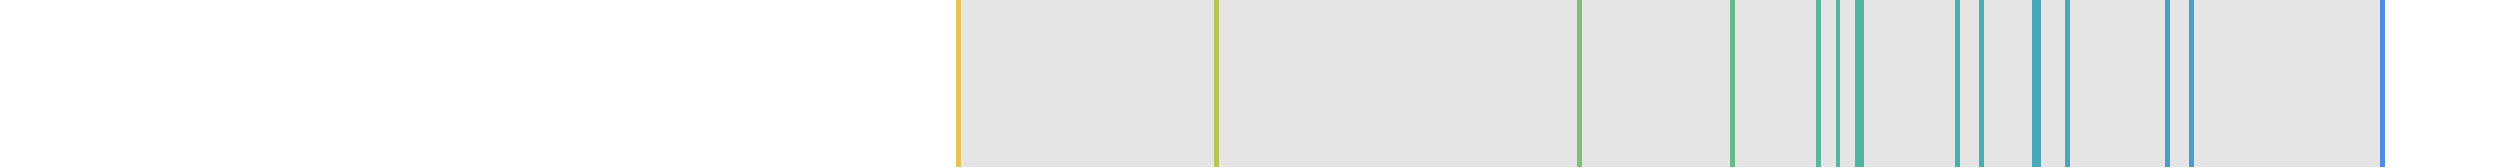
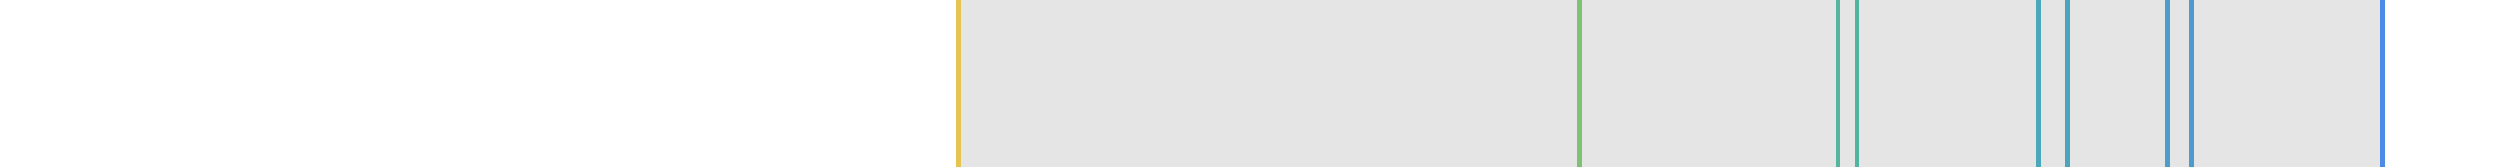
<svg xmlns="http://www.w3.org/2000/svg" viewBox="0 0 523 35" shape-rendering="crispEdges">
  <rect y="0" x="200" width="299" height="35" fill="#e5e5e5" />
  <rect y="0" x="200" width="1" height="35" fill="#e5c44f" />
-   <rect y="0" x="254" width="1" height="35" fill="#bac653" />
  <rect y="0" x="330" width="1" height="35" fill="#7ec172" />
-   <rect y="0" x="362" width="1" height="35" fill="#65ba8c" />
-   <rect y="0" x="380" width="1" height="35" fill="#58b69b" />
  <rect y="0" x="384" width="1" height="35" fill="#55b59e" />
  <rect y="0" x="388" width="1" height="35" fill="#51b4a1" />
-   <rect y="0" x="389" width="1" height="35" fill="#51b4a2" />
-   <rect y="0" x="409" width="1" height="35" fill="#4baeb0" />
-   <rect y="0" x="414" width="1" height="35" fill="#4bacb3" />
-   <rect y="0" x="425" width="1" height="35" fill="#4ba8ba" />
  <rect y="0" x="426" width="1" height="35" fill="#4ba7ba" />
  <rect y="0" x="432" width="1" height="35" fill="#4ca5be" />
  <rect y="0" x="453" width="1" height="35" fill="#4c9dcb" />
  <rect y="0" x="458" width="1" height="35" fill="#4c9bce" />
  <rect y="0" x="498" width="1" height="35" fill="#4e8be6" />
</svg>
